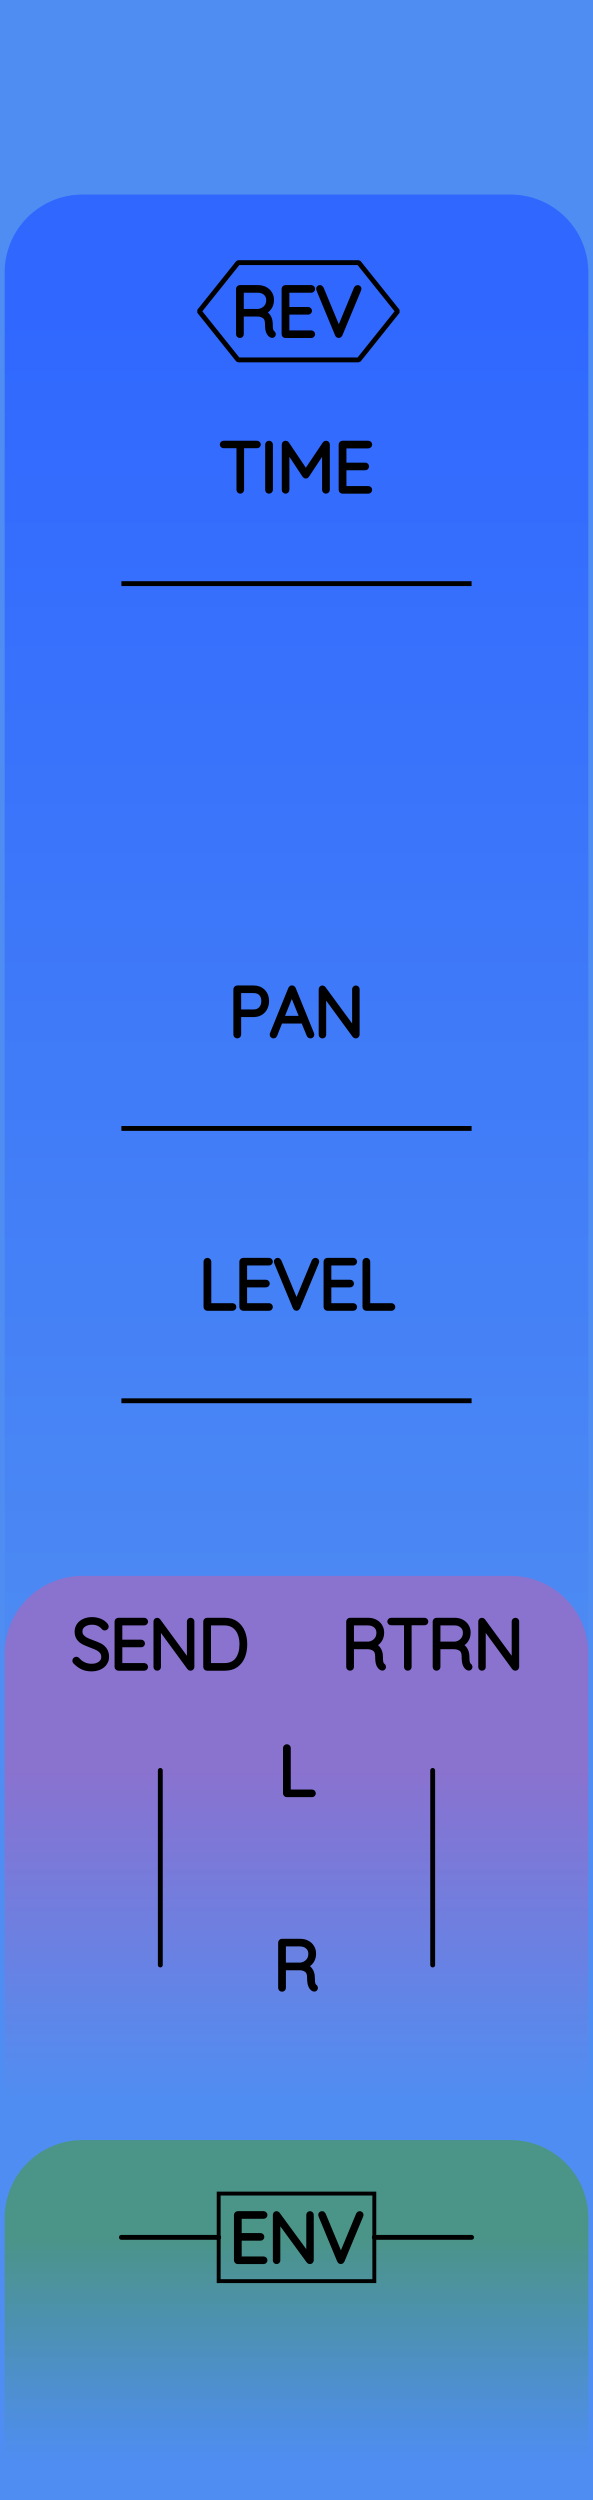
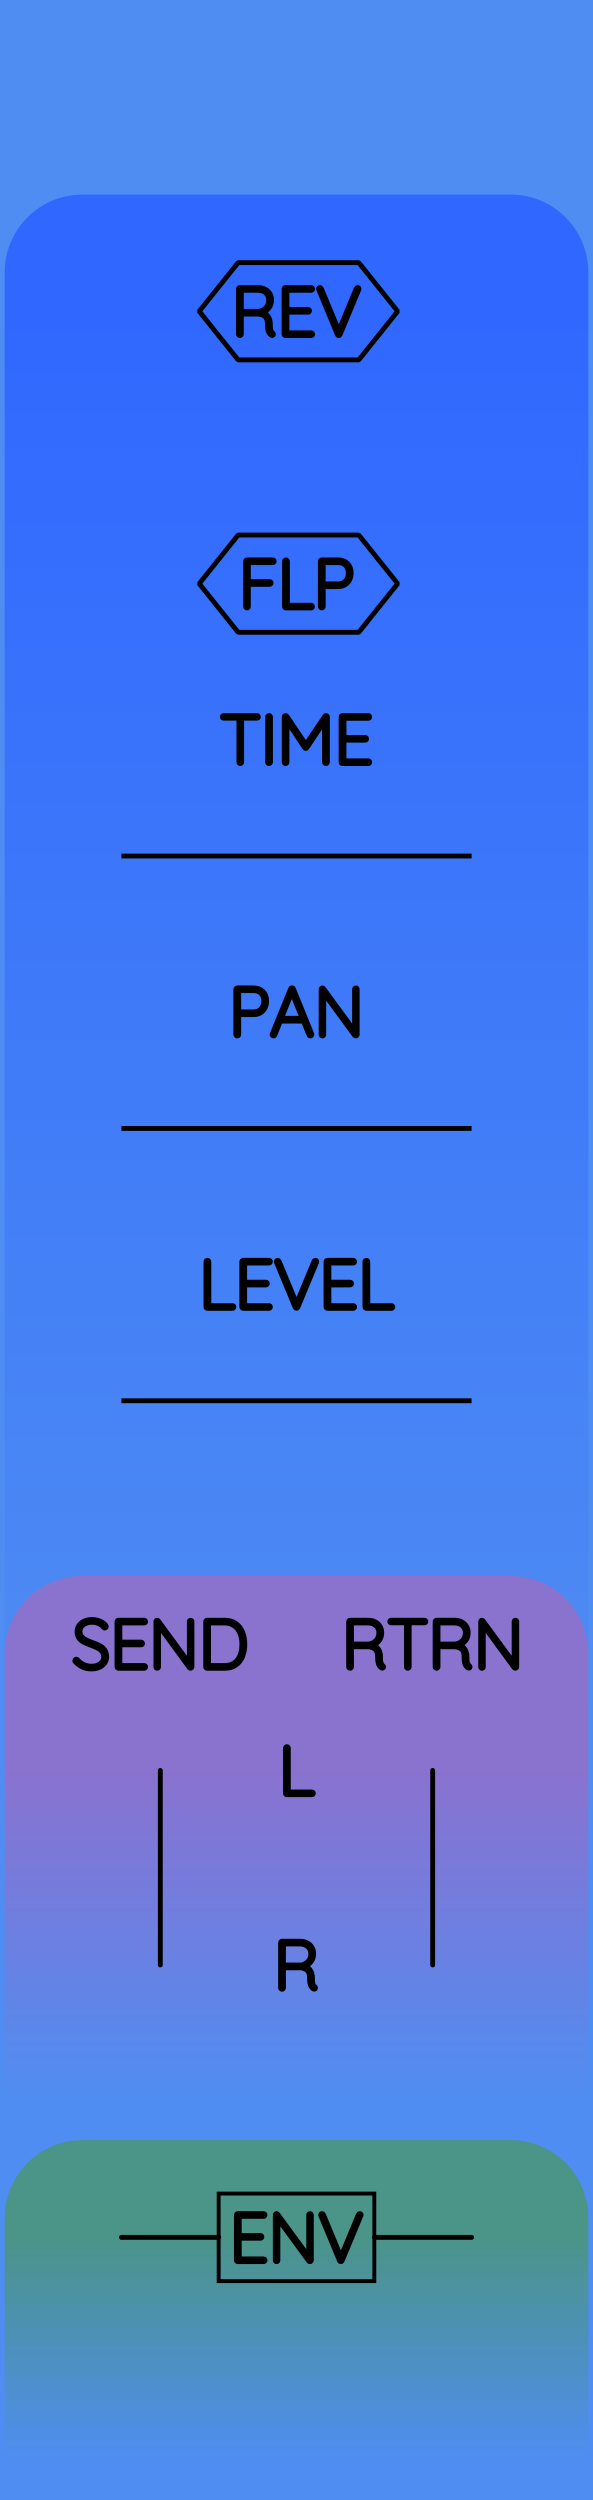
<svg xmlns="http://www.w3.org/2000/svg" width="30.48mm" height="128.50mm" viewBox="0 0 30.48 128.50">
  <g id="PanelLayer">
    <defs>
      <linearGradient id="gradient_controls" x1="0" y1="16" x2="0" y2="91" gradientUnits="userSpaceOnUse">
        <stop style="stop-color:#3068ff;stop-opacity:1;" offset="0" />
        <stop style="stop-color:#4f8df2;stop-opacity:1;" offset="1" />
      </linearGradient>
      <linearGradient id="gradient_send_return" x1="0" y1="91" x2="0" y2="108" gradientUnits="userSpaceOnUse">
        <stop style="stop-color:#8a72cf;stop-opacity:1;" offset="0" />
        <stop style="stop-color:#4f8df2;stop-opacity:1;" offset="1" />
      </linearGradient>
      <linearGradient id="gradient_env" x1="0" y1="115" x2="0" y2="126.5" gradientUnits="userSpaceOnUse">
        <stop style="stop-color:#4b9488;stop-opacity:1;" offset="0" />
        <stop style="stop-color:#4f8df2;stop-opacity:1;" offset="1" />
      </linearGradient>
    </defs>
    <rect id="border_rect" width="30.48" height="128.5" x="0" y="0" style="display:inline;fill:#4f8df2;fill-opacity:1;stroke:none;" />
    <path id="controls_art" d="M 0.24,91.00 L 0.24,14.00 A 4 4 0 0 1 4.24 10 L 26.24,10.00 A 4 4 0 0 1 30.24 14 L 30.24,10.00 L 30.24,91.00 z" style="fill:url(#gradient_controls);fill-opacity:1;stroke-width:0;" />
    <path id="send_return_art" d="M 0.24,108.00 L 0.24,85.00 A 4 4 0 0 1 4.24 81 L 26.24,81.00 A 4 4 0 0 1 30.24 85 L 30.24,81.00 L 30.24,108.00 z" style="fill:url(#gradient_send_return);fill-opacity:1;stroke-width:0;" />
    <path id="env_art" d="M 0.24,126.50 L 0.24,114.00 A 4 4 0 0 1 4.24 110 L 26.24,110.00 A 4 4 0 0 1 30.24 114 L 30.24,110.00 L 30.24,126.50 z" style="fill:url(#gradient_env);fill-opacity:1;stroke-width:0;" />
    <path d="M 8.24,91.00 L 8.24,101.00 " style="stroke:#000000;stroke-width:0.25;stroke-linecap:round;stroke-linejoin:bevel;stroke-dasharray:none" fill="none" />
    <path d="M3.866 85.414Q3.844 85.392 3.844 85.361Q3.844 85.333 3.869 85.306Q3.894 85.28 3.922 85.28Q3.954 85.28 3.982 85.311Q4.12 85.474 4.308 85.558Q4.497 85.643 4.705 85.643Q4.977 85.643 5.153 85.513Q5.33 85.382 5.33 85.167Q5.326 84.997 5.238 84.888Q5.15 84.779 5.021 84.713Q4.892 84.648 4.67 84.567Q4.426 84.475 4.291 84.405Q4.155 84.334 4.058 84.204Q3.961 84.073 3.961 83.862Q3.961 83.689 4.056 83.547Q4.151 83.406 4.328 83.325Q4.504 83.244 4.737 83.244Q4.945 83.244 5.132 83.32Q5.319 83.396 5.428 83.533Q5.464 83.583 5.464 83.608Q5.464 83.636 5.437 83.659Q5.411 83.682 5.379 83.682Q5.351 83.682 5.333 83.66Q5.234 83.533 5.079 83.459Q4.924 83.385 4.737 83.385Q4.469 83.385 4.291 83.512Q4.112 83.639 4.112 83.858Q4.112 84.01 4.199 84.115Q4.285 84.221 4.416 84.287Q4.546 84.352 4.74 84.422Q4.987 84.511 5.132 84.585Q5.277 84.659 5.379 84.8Q5.481 84.941 5.481 85.174Q5.481 85.336 5.386 85.477Q5.291 85.618 5.113 85.701Q4.934 85.784 4.705 85.784Q4.444 85.784 4.25 85.694Q4.056 85.604 3.866 85.414ZM7.485 85.678Q7.485 85.71 7.464 85.729Q7.443 85.749 7.415 85.749H6.085Q6.056 85.749 6.035 85.728Q6.014 85.707 6.014 85.678V83.35Q6.014 83.322 6.035 83.301Q6.056 83.279 6.085 83.279H7.415Q7.443 83.279 7.464 83.301Q7.485 83.322 7.485 83.35Q7.485 83.382 7.464 83.401Q7.443 83.421 7.415 83.421H6.162V84.405H7.256Q7.284 84.405 7.305 84.426Q7.326 84.447 7.326 84.475Q7.326 84.507 7.305 84.526Q7.284 84.546 7.256 84.546H6.162V85.608H7.415Q7.443 85.608 7.464 85.629Q7.485 85.65 7.485 85.678ZM9.866 83.346V85.671Q9.866 85.71 9.845 85.729Q9.824 85.749 9.792 85.749Q9.757 85.749 9.736 85.721L8.148 83.551V85.689Q8.148 85.714 8.129 85.731Q8.109 85.749 8.081 85.749Q8.05 85.749 8.032 85.731Q8.014 85.714 8.014 85.689V83.35Q8.014 83.315 8.034 83.297Q8.053 83.279 8.078 83.279Q8.109 83.279 8.131 83.304L9.732 85.488V83.346Q9.732 83.318 9.752 83.299Q9.771 83.279 9.799 83.279Q9.831 83.279 9.849 83.299Q9.866 83.318 9.866 83.346ZM12.583 84.514Q12.583 84.863 12.472 85.142Q12.36 85.421 12.131 85.585Q11.902 85.749 11.56 85.749H10.642Q10.614 85.749 10.593 85.728Q10.572 85.707 10.572 85.678V83.35Q10.572 83.322 10.593 83.301Q10.614 83.279 10.642 83.279H11.56Q11.898 83.279 12.129 83.449Q12.36 83.618 12.472 83.898Q12.583 84.179 12.583 84.514ZM12.434 84.514Q12.434 84.214 12.338 83.966Q12.241 83.717 12.038 83.569Q11.835 83.421 11.524 83.421H10.72V85.608H11.524Q11.983 85.608 12.209 85.306Q12.434 85.004 12.434 84.514Z" style="stroke:#000000;stroke-width:0.25;stroke-linecap:round;stroke-linejoin:bevel" />
    <path d="M 22.24,91.00 L 22.24,101.00 " style="stroke:#000000;stroke-width:0.25;stroke-linecap:round;stroke-linejoin:bevel;stroke-dasharray:none" fill="none" />
    <path d="M19.716 85.675Q19.716 85.707 19.697 85.726Q19.677 85.745 19.649 85.745Q19.628 85.745 19.617 85.738Q19.522 85.685 19.465 85.56Q19.409 85.435 19.409 85.149Q19.409 84.86 19.254 84.752Q19.099 84.645 18.894 84.645H18.068V85.678Q18.068 85.707 18.047 85.728Q18.026 85.749 17.994 85.749Q17.963 85.749 17.941 85.728Q17.92 85.707 17.92 85.678V83.35Q17.92 83.322 17.941 83.301Q17.963 83.279 17.991 83.279H18.922Q19.127 83.279 19.285 83.362Q19.444 83.445 19.532 83.59Q19.621 83.734 19.621 83.918Q19.621 84.154 19.495 84.324Q19.37 84.493 19.169 84.553Q19.338 84.606 19.448 84.763Q19.557 84.92 19.557 85.149Q19.557 85.385 19.587 85.479Q19.617 85.572 19.677 85.611Q19.716 85.636 19.716 85.675ZM18.94 84.504Q19.162 84.482 19.317 84.327Q19.473 84.172 19.473 83.921Q19.473 83.703 19.317 83.562Q19.162 83.421 18.904 83.421H18.068V84.504ZM21.889 83.346Q21.889 83.378 21.87 83.396Q21.85 83.413 21.818 83.413H21.032V85.678Q21.032 85.707 21.011 85.728Q20.989 85.749 20.961 85.749Q20.929 85.749 20.91 85.728Q20.891 85.707 20.891 85.678V83.413H20.104Q20.076 83.413 20.055 83.394Q20.033 83.375 20.033 83.346Q20.033 83.318 20.055 83.299Q20.076 83.279 20.104 83.279H21.818Q21.847 83.279 21.868 83.299Q21.889 83.318 21.889 83.346ZM24.161 85.675Q24.161 85.707 24.142 85.726Q24.122 85.745 24.094 85.745Q24.073 85.745 24.062 85.738Q23.967 85.685 23.91 85.56Q23.854 85.435 23.854 85.149Q23.854 84.86 23.699 84.752Q23.544 84.645 23.339 84.645H22.513V85.678Q22.513 85.707 22.492 85.728Q22.471 85.749 22.439 85.749Q22.408 85.749 22.386 85.728Q22.365 85.707 22.365 85.678V83.35Q22.365 83.322 22.386 83.301Q22.408 83.279 22.436 83.279H23.367Q23.572 83.279 23.73 83.362Q23.889 83.445 23.977 83.59Q24.066 83.734 24.066 83.918Q24.066 84.154 23.94 84.324Q23.815 84.493 23.614 84.553Q23.783 84.606 23.893 84.763Q24.002 84.92 24.002 85.149Q24.002 85.385 24.032 85.479Q24.062 85.572 24.122 85.611Q24.161 85.636 24.161 85.675ZM23.385 84.504Q23.607 84.482 23.762 84.327Q23.918 84.172 23.918 83.921Q23.918 83.703 23.762 83.562Q23.607 83.421 23.349 83.421H22.513V84.504ZM26.56 83.346V85.671Q26.56 85.71 26.539 85.729Q26.517 85.749 26.486 85.749Q26.45 85.749 26.429 85.721L24.842 83.551V85.689Q24.842 85.714 24.822 85.731Q24.803 85.749 24.775 85.749Q24.743 85.749 24.725 85.731Q24.708 85.714 24.708 85.689V83.35Q24.708 83.315 24.727 83.297Q24.747 83.279 24.771 83.279Q24.803 83.279 24.824 83.304L26.426 85.488V83.346Q26.426 83.318 26.445 83.299Q26.465 83.279 26.493 83.279Q26.524 83.279 26.542 83.299Q26.56 83.318 26.56 83.346Z" style="stroke:#000000;stroke-width:0.25;stroke-linecap:round;stroke-linejoin:bevel" />
    <path d="M16.108 92.178Q16.108 92.21 16.087 92.229Q16.066 92.249 16.037 92.249H14.743Q14.711 92.249 14.691 92.228Q14.672 92.207 14.672 92.178V89.85Q14.672 89.822 14.693 89.801Q14.714 89.779 14.746 89.779Q14.778 89.779 14.799 89.801Q14.82 89.822 14.82 89.85V92.108H16.037Q16.066 92.108 16.087 92.129Q16.108 92.15 16.108 92.178Z" style="stroke:#000000;stroke-width:0.25;stroke-linecap:round;stroke-linejoin:bevel" />
    <path d="M16.217 102.175Q16.217 102.207 16.198 102.226Q16.178 102.245 16.15 102.245Q16.129 102.245 16.118 102.238Q16.023 102.185 15.967 102.06Q15.91 101.935 15.91 101.649Q15.91 101.36 15.755 101.252Q15.6 101.145 15.395 101.145H14.57V102.178Q14.57 102.207 14.549 102.228Q14.527 102.249 14.496 102.249Q14.464 102.249 14.443 102.228Q14.422 102.207 14.422 102.178V99.85Q14.422 99.822 14.443 99.801Q14.464 99.779 14.492 99.779H15.423Q15.628 99.779 15.787 99.862Q15.946 99.945 16.034 100.09Q16.122 100.234 16.122 100.418Q16.122 100.654 15.997 100.824Q15.871 100.993 15.67 101.053Q15.84 101.106 15.949 101.263Q16.058 101.42 16.058 101.649Q16.058 101.885 16.088 101.979Q16.118 102.072 16.178 102.111Q16.217 102.136 16.217 102.175ZM15.441 101.004Q15.663 100.982 15.819 100.827Q15.974 100.672 15.974 100.421Q15.974 100.203 15.819 100.062Q15.663 99.921 15.406 99.921H14.57V101.004Z" style="stroke:#000000;stroke-width:0.25;stroke-linecap:round;stroke-linejoin:bevel" />
    <path id="env_label" d="M13.621 116.178Q13.621 116.21 13.6 116.229Q13.578 116.249 13.55 116.249H12.22Q12.192 116.249 12.171 116.228Q12.15 116.207 12.15 116.178V113.85Q12.15 113.822 12.171 113.801Q12.192 113.779 12.22 113.779H13.55Q13.578 113.779 13.6 113.801Q13.621 113.822 13.621 113.85Q13.621 113.882 13.6 113.901Q13.578 113.921 13.55 113.921H12.298V114.905H13.391Q13.42 114.905 13.441 114.926Q13.462 114.947 13.462 114.975Q13.462 115.007 13.441 115.026Q13.42 115.046 13.391 115.046H12.298V116.108H13.55Q13.578 116.108 13.6 116.129Q13.621 116.15 13.621 116.178ZM16.002 113.846V116.171Q16.002 116.21 15.981 116.229Q15.96 116.249 15.928 116.249Q15.893 116.249 15.871 116.221L14.284 114.051V116.189Q14.284 116.214 14.265 116.231Q14.245 116.249 14.217 116.249Q14.185 116.249 14.168 116.231Q14.15 116.214 14.15 116.189V113.85Q14.15 113.815 14.169 113.797Q14.189 113.779 14.213 113.779Q14.245 113.779 14.266 113.804L15.868 115.988V113.846Q15.868 113.818 15.887 113.799Q15.907 113.779 15.935 113.779Q15.967 113.779 15.984 113.799Q16.002 113.818 16.002 113.846ZM18.56 113.843Q18.56 113.857 18.553 113.878L17.586 116.203Q17.565 116.249 17.519 116.249Q17.498 116.249 17.478 116.236Q17.459 116.224 17.452 116.203L16.492 113.889Q16.482 113.868 16.482 113.846Q16.482 113.818 16.501 113.799Q16.521 113.779 16.549 113.779Q16.602 113.779 16.626 113.836L17.523 115.991L18.422 113.825Q18.447 113.779 18.489 113.779Q18.521 113.779 18.54 113.797Q18.56 113.815 18.56 113.843Z" style="stroke:#000000;stroke-width:0.25;stroke-linecap:round;stroke-linejoin:bevel" />
    <rect x="11.24" y="112.75" width="8" height="4.5" stroke="black" stroke-width="0.2" fill="none" />
    <path d="M 6.24,115.00 L 11.24,115.00 " style="stroke:#000000;stroke-width:0.25;stroke-linecap:round;stroke-linejoin:bevel;stroke-dasharray:none" fill="none" />
    <path d="M 24.24,115.00 L 19.24,115.00 " style="stroke:#000000;stroke-width:0.25;stroke-linecap:round;stroke-linejoin:bevel;stroke-dasharray:none" fill="none" />
-     <path d="M 6.24,30.00 L 24.24,30.00 z " style="stroke:#000000;stroke-width:0.25;stroke-linecap:round;stroke-linejoin:bevel;stroke-dasharray:none" />
-     <path d="M13.279 22.846Q13.279 22.878 13.259 22.896Q13.24 22.913 13.208 22.913H12.421V25.178Q12.421 25.206 12.4 25.228Q12.379 25.249 12.351 25.249Q12.319 25.249 12.3 25.228Q12.28 25.206 12.28 25.178V22.913H11.493Q11.465 22.913 11.444 22.894Q11.423 22.875 11.423 22.846Q11.423 22.818 11.444 22.799Q11.465 22.779 11.493 22.779H13.208Q13.236 22.779 13.257 22.799Q13.279 22.818 13.279 22.846ZM13.829 25.249Q13.794 25.249 13.774 25.228Q13.755 25.206 13.755 25.175V22.854Q13.755 22.822 13.776 22.801Q13.797 22.779 13.829 22.779Q13.861 22.779 13.882 22.801Q13.903 22.822 13.903 22.854V25.175Q13.899 25.206 13.878 25.228Q13.857 25.249 13.829 25.249ZM16.828 22.85V25.178Q16.828 25.206 16.805 25.228Q16.782 25.249 16.753 25.249Q16.722 25.249 16.701 25.228Q16.679 25.206 16.679 25.178V23.069L15.769 24.445Q15.752 24.473 15.72 24.473Q15.681 24.473 15.663 24.445L14.75 23.065V25.178Q14.75 25.206 14.729 25.228Q14.707 25.249 14.679 25.249Q14.647 25.249 14.628 25.228Q14.608 25.206 14.608 25.178V22.85Q14.608 22.825 14.628 22.802Q14.647 22.779 14.676 22.779Q14.721 22.779 14.743 22.811L15.72 24.265L16.697 22.811Q16.725 22.772 16.764 22.779Q16.792 22.783 16.81 22.802Q16.828 22.822 16.828 22.85ZM19.004 25.178Q19.004 25.21 18.983 25.229Q18.962 25.249 18.934 25.249H17.604Q17.575 25.249 17.554 25.228Q17.533 25.206 17.533 25.178V22.85Q17.533 22.822 17.554 22.801Q17.575 22.779 17.604 22.779H18.934Q18.962 22.779 18.983 22.801Q19.004 22.822 19.004 22.85Q19.004 22.882 18.983 22.901Q18.962 22.921 18.934 22.921H17.681V23.905H18.775Q18.803 23.905 18.824 23.926Q18.845 23.947 18.845 23.975Q18.845 24.007 18.824 24.026Q18.803 24.046 18.775 24.046H17.681V25.108H18.934Q18.962 25.108 18.983 25.129Q19.004 25.15 19.004 25.178Z" style="stroke:#000000;stroke-width:0.25;stroke-linecap:round;stroke-linejoin:bevel" />
+     <path d="M 6.24,44.00 L 24.24,44.00 z " style="stroke:#000000;stroke-width:0.25;stroke-linecap:round;stroke-linejoin:bevel;stroke-dasharray:none" />
+     <path d="M13.279 36.846Q13.279 36.878 13.259 36.896Q13.24 36.913 13.208 36.913H12.421V39.178Q12.421 39.206 12.4 39.228Q12.379 39.249 12.351 39.249Q12.319 39.249 12.3 39.228Q12.28 39.206 12.28 39.178V36.913H11.493Q11.465 36.913 11.444 36.894Q11.423 36.875 11.423 36.846Q11.423 36.818 11.444 36.799Q11.465 36.779 11.493 36.779H13.208Q13.236 36.779 13.257 36.799Q13.279 36.818 13.279 36.846ZM13.829 39.249Q13.794 39.249 13.774 39.228Q13.755 39.206 13.755 39.175V36.853Q13.755 36.822 13.776 36.801Q13.797 36.779 13.829 36.779Q13.861 36.779 13.882 36.801Q13.903 36.822 13.903 36.853V39.175Q13.899 39.206 13.878 39.228Q13.857 39.249 13.829 39.249ZM16.828 36.85V39.178Q16.828 39.206 16.805 39.228Q16.782 39.249 16.753 39.249Q16.722 39.249 16.701 39.228Q16.679 39.206 16.679 39.178V37.069L15.769 38.444Q15.752 38.473 15.72 38.473Q15.681 38.473 15.663 38.444L14.75 37.065V39.178Q14.75 39.206 14.729 39.228Q14.707 39.249 14.679 39.249Q14.647 39.249 14.628 39.228Q14.608 39.206 14.608 39.178V36.85Q14.608 36.825 14.628 36.802Q14.647 36.779 14.676 36.779Q14.721 36.779 14.743 36.811L15.72 38.265L16.697 36.811Q16.725 36.772 16.764 36.779Q16.792 36.783 16.81 36.802Q16.828 36.822 16.828 36.85ZM19.004 39.178Q19.004 39.21 18.983 39.229Q18.962 39.249 18.934 39.249H17.604Q17.575 39.249 17.554 39.228Q17.533 39.206 17.533 39.178V36.85Q17.533 36.822 17.554 36.801Q17.575 36.779 17.604 36.779H18.934Q18.962 36.779 18.983 36.801Q19.004 36.822 19.004 36.85Q19.004 36.882 18.983 36.901Q18.962 36.92 18.934 36.92H17.681V37.905H18.775Q18.803 37.905 18.824 37.926Q18.845 37.947 18.845 37.975Q18.845 38.007 18.824 38.026Q18.803 38.046 18.775 38.046H17.681V39.108H18.934Q18.962 39.108 18.983 39.129Q19.004 39.15 19.004 39.178Z" style="stroke:#000000;stroke-width:0.25;stroke-linecap:round;stroke-linejoin:bevel" />
    <path d="M14.053 17.175Q14.053 17.206 14.034 17.226Q14.014 17.245 13.986 17.245Q13.965 17.245 13.954 17.238Q13.859 17.185 13.802 17.06Q13.746 16.935 13.746 16.649Q13.746 16.36 13.591 16.252Q13.435 16.145 13.231 16.145H12.405V17.178Q12.405 17.206 12.384 17.228Q12.363 17.249 12.331 17.249Q12.3 17.249 12.278 17.228Q12.257 17.206 12.257 17.178V14.85Q12.257 14.822 12.278 14.801Q12.3 14.779 12.328 14.779H13.259Q13.464 14.779 13.623 14.862Q13.781 14.945 13.87 15.09Q13.958 15.235 13.958 15.418Q13.958 15.654 13.832 15.824Q13.707 15.993 13.506 16.053Q13.675 16.106 13.785 16.263Q13.894 16.42 13.894 16.649Q13.894 16.886 13.924 16.979Q13.954 17.072 14.014 17.111Q14.053 17.136 14.053 17.175ZM13.277 16.003Q13.499 15.982 13.654 15.827Q13.809 15.672 13.809 15.421Q13.809 15.203 13.654 15.062Q13.499 14.921 13.242 14.921H12.405V16.003ZM16.071 17.178Q16.071 17.21 16.05 17.229Q16.029 17.249 16 17.249H14.67Q14.642 17.249 14.621 17.228Q14.6 17.206 14.6 17.178V14.85Q14.6 14.822 14.621 14.801Q14.642 14.779 14.67 14.779H16Q16.029 14.779 16.05 14.801Q16.071 14.822 16.071 14.85Q16.071 14.882 16.05 14.901Q16.029 14.921 16 14.921H14.748V15.905H15.841Q15.87 15.905 15.891 15.926Q15.912 15.947 15.912 15.975Q15.912 16.007 15.891 16.026Q15.87 16.046 15.841 16.046H14.748V17.108H16Q16.029 17.108 16.05 17.129Q16.071 17.15 16.071 17.178ZM18.452 14.843Q18.452 14.857 18.445 14.878L17.478 17.203Q17.457 17.249 17.411 17.249Q17.39 17.249 17.371 17.236Q17.351 17.224 17.344 17.203L16.385 14.889Q16.374 14.868 16.374 14.846Q16.374 14.818 16.394 14.799Q16.413 14.779 16.441 14.779Q16.494 14.779 16.519 14.836L17.415 16.991L18.314 14.825Q18.339 14.779 18.381 14.779Q18.413 14.779 18.433 14.797Q18.452 14.815 18.452 14.843Z" style="stroke:#000000;stroke-width:0.25;stroke-linecap:round;stroke-linejoin:bevel" />
    <path d="M 10.24,16.00 L 12.24,13.50 L 18.44,13.50 L 20.44,16.00 L 18.44,18.50 L 12.24,18.50 z " style="stroke:#000000;stroke-width:0.25;stroke-linecap:round;stroke-linejoin:bevel;stroke-dasharray:none" fill="none" />
+     <path d="M14.095 28.85Q14.095 28.882 14.074 28.901Q14.053 28.921 14.025 28.921H12.765V29.894H13.866Q13.894 29.894 13.915 29.915Q13.937 29.936 13.937 29.965Q13.937 29.997 13.915 30.016Q13.894 30.035 13.866 30.035H12.765V31.178Q12.765 31.206 12.746 31.228Q12.726 31.249 12.695 31.249Q12.663 31.249 12.644 31.228Q12.624 31.206 12.624 31.178V28.85Q12.624 28.822 12.645 28.801Q12.666 28.779 12.695 28.779H14.025Q14.053 28.779 14.074 28.801Q14.095 28.822 14.095 28.85ZM16.06 31.178Q16.06 31.21 16.039 31.229Q16.018 31.249 15.99 31.249H14.695Q14.663 31.249 14.644 31.228Q14.624 31.206 14.624 31.178V28.85Q14.624 28.822 14.646 28.801Q14.667 28.779 14.698 28.779Q14.73 28.779 14.751 28.801Q14.773 28.822 14.773 28.85V31.108H15.99Q16.018 31.108 16.039 31.129Q16.06 31.15 16.06 31.178ZM18.05 29.453Q18.05 29.651 17.967 29.811Q17.884 29.972 17.732 30.062Q17.581 30.152 17.383 30.152H16.614V31.178Q16.614 31.206 16.591 31.228Q16.568 31.249 16.54 31.249Q16.508 31.249 16.487 31.228Q16.466 31.206 16.466 31.178V28.85Q16.466 28.822 16.487 28.801Q16.508 28.779 16.537 28.779H17.383Q17.683 28.779 17.866 28.966Q18.05 29.153 18.05 29.453ZM17.902 29.453Q17.902 29.21 17.762 29.065Q17.623 28.921 17.383 28.921H16.614V30.011H17.383Q17.619 30.011 17.761 29.854Q17.902 29.697 17.902 29.453Z" style="stroke:#000000;stroke-width:0.25;stroke-linecap:round;stroke-linejoin:bevel" />
+     <path d="M 10.24,30.00 L 12.24,27.50 L 18.44,27.50 L 20.44,30.00 L 18.44,32.50 L 12.24,32.50 z " style="stroke:#000000;stroke-width:0.25;stroke-linecap:round;stroke-linejoin:bevel;stroke-dasharray:none" fill="none" />
    <path d="M 6.24,58.00 L 24.24,58.00 z " style="stroke:#000000;stroke-width:0.25;stroke-linecap:round;stroke-linejoin:bevel;stroke-dasharray:none" />
    <path d="M13.705 51.453Q13.705 51.651 13.623 51.811Q13.54 51.972 13.388 52.062Q13.236 52.152 13.039 52.152H12.27V53.178Q12.27 53.206 12.247 53.228Q12.224 53.249 12.195 53.249Q12.164 53.249 12.143 53.228Q12.121 53.206 12.121 53.178V50.85Q12.121 50.822 12.143 50.801Q12.164 50.779 12.192 50.779H13.039Q13.338 50.779 13.522 50.966Q13.705 51.153 13.705 51.453ZM13.557 51.453Q13.557 51.21 13.418 51.065Q13.279 50.92 13.039 50.92H12.27V52.011H13.039Q13.275 52.011 13.416 51.854Q13.557 51.697 13.557 51.453ZM16.03 53.182Q16.03 53.214 16.009 53.231Q15.988 53.249 15.956 53.249Q15.931 53.249 15.912 53.236Q15.893 53.224 15.886 53.203L15.589 52.476L15.593 52.483H14.411L14.125 53.203Q14.108 53.249 14.062 53.249Q14.03 53.249 14.011 53.231Q13.991 53.214 13.988 53.189Q13.984 53.175 13.991 53.154L14.94 50.818Q14.951 50.79 14.967 50.781Q14.982 50.772 15.007 50.772Q15.06 50.772 15.078 50.818L16.027 53.154Q16.03 53.164 16.03 53.182ZM14.467 52.342H15.536L14.997 51.012ZM18.359 50.846V53.171Q18.359 53.21 18.337 53.229Q18.316 53.249 18.285 53.249Q18.249 53.249 18.228 53.221L16.64 51.051V53.189Q16.64 53.214 16.621 53.231Q16.602 53.249 16.573 53.249Q16.542 53.249 16.524 53.231Q16.506 53.214 16.506 53.189V50.85Q16.506 50.815 16.526 50.797Q16.545 50.779 16.57 50.779Q16.602 50.779 16.623 50.804L18.224 52.988V50.846Q18.224 50.818 18.244 50.799Q18.263 50.779 18.291 50.779Q18.323 50.779 18.341 50.799Q18.359 50.818 18.359 50.846Z" style="stroke:#000000;stroke-width:0.25;stroke-linecap:round;stroke-linejoin:bevel" />
    <path d="M 6.24,72.00 L 24.24,72.00 z " style="stroke:#000000;stroke-width:0.25;stroke-linecap:round;stroke-linejoin:bevel;stroke-dasharray:none" />
    <path d="M12.023 67.178Q12.023 67.21 12.002 67.229Q11.98 67.249 11.952 67.249H10.657Q10.626 67.249 10.606 67.228Q10.587 67.207 10.587 67.178V64.85Q10.587 64.822 10.608 64.801Q10.629 64.779 10.661 64.779Q10.693 64.779 10.714 64.801Q10.735 64.822 10.735 64.85V67.108H11.952Q11.98 67.108 12.002 67.129Q12.023 67.15 12.023 67.178ZM13.899 67.178Q13.899 67.21 13.878 67.229Q13.857 67.249 13.829 67.249H12.499Q12.471 67.249 12.45 67.228Q12.428 67.207 12.428 67.178V64.85Q12.428 64.822 12.45 64.801Q12.471 64.779 12.499 64.779H13.829Q13.857 64.779 13.878 64.801Q13.899 64.822 13.899 64.85Q13.899 64.882 13.878 64.901Q13.857 64.921 13.829 64.921H12.576V65.905H13.67Q13.698 65.905 13.72 65.926Q13.741 65.947 13.741 65.975Q13.741 66.007 13.72 66.026Q13.698 66.046 13.67 66.046H12.576V67.108H13.829Q13.857 67.108 13.878 67.129Q13.899 67.15 13.899 67.178ZM16.281 64.843Q16.281 64.857 16.274 64.878L15.307 67.203Q15.286 67.249 15.24 67.249Q15.219 67.249 15.199 67.237Q15.18 67.224 15.173 67.203L14.213 64.889Q14.203 64.868 14.203 64.846Q14.203 64.818 14.222 64.799Q14.242 64.779 14.27 64.779Q14.323 64.779 14.348 64.836L15.243 66.991L16.143 64.825Q16.168 64.779 16.21 64.779Q16.242 64.779 16.261 64.797Q16.281 64.815 16.281 64.843ZM18.228 67.178Q18.228 67.21 18.207 67.229Q18.186 67.249 18.157 67.249H16.828Q16.799 67.249 16.778 67.228Q16.757 67.207 16.757 67.178V64.85Q16.757 64.822 16.778 64.801Q16.799 64.779 16.828 64.779H18.157Q18.186 64.779 18.207 64.801Q18.228 64.822 18.228 64.85Q18.228 64.882 18.207 64.901Q18.186 64.921 18.157 64.921H16.905V65.905H17.999Q18.027 65.905 18.048 65.926Q18.069 65.947 18.069 65.975Q18.069 66.007 18.048 66.026Q18.027 66.046 17.999 66.046H16.905V67.108H18.157Q18.186 67.108 18.207 67.129Q18.228 67.15 18.228 67.178ZM20.193 67.178Q20.193 67.21 20.172 67.229Q20.151 67.249 20.122 67.249H18.828Q18.796 67.249 18.777 67.228Q18.757 67.207 18.757 67.178V64.85Q18.757 64.822 18.778 64.801Q18.799 64.779 18.831 64.779Q18.863 64.779 18.884 64.801Q18.905 64.822 18.905 64.85V67.108H20.122Q20.151 67.108 20.172 67.129Q20.193 67.15 20.193 67.178Z" style="stroke:#000000;stroke-width:0.25;stroke-linecap:round;stroke-linejoin:bevel" />
  </g>
</svg>
